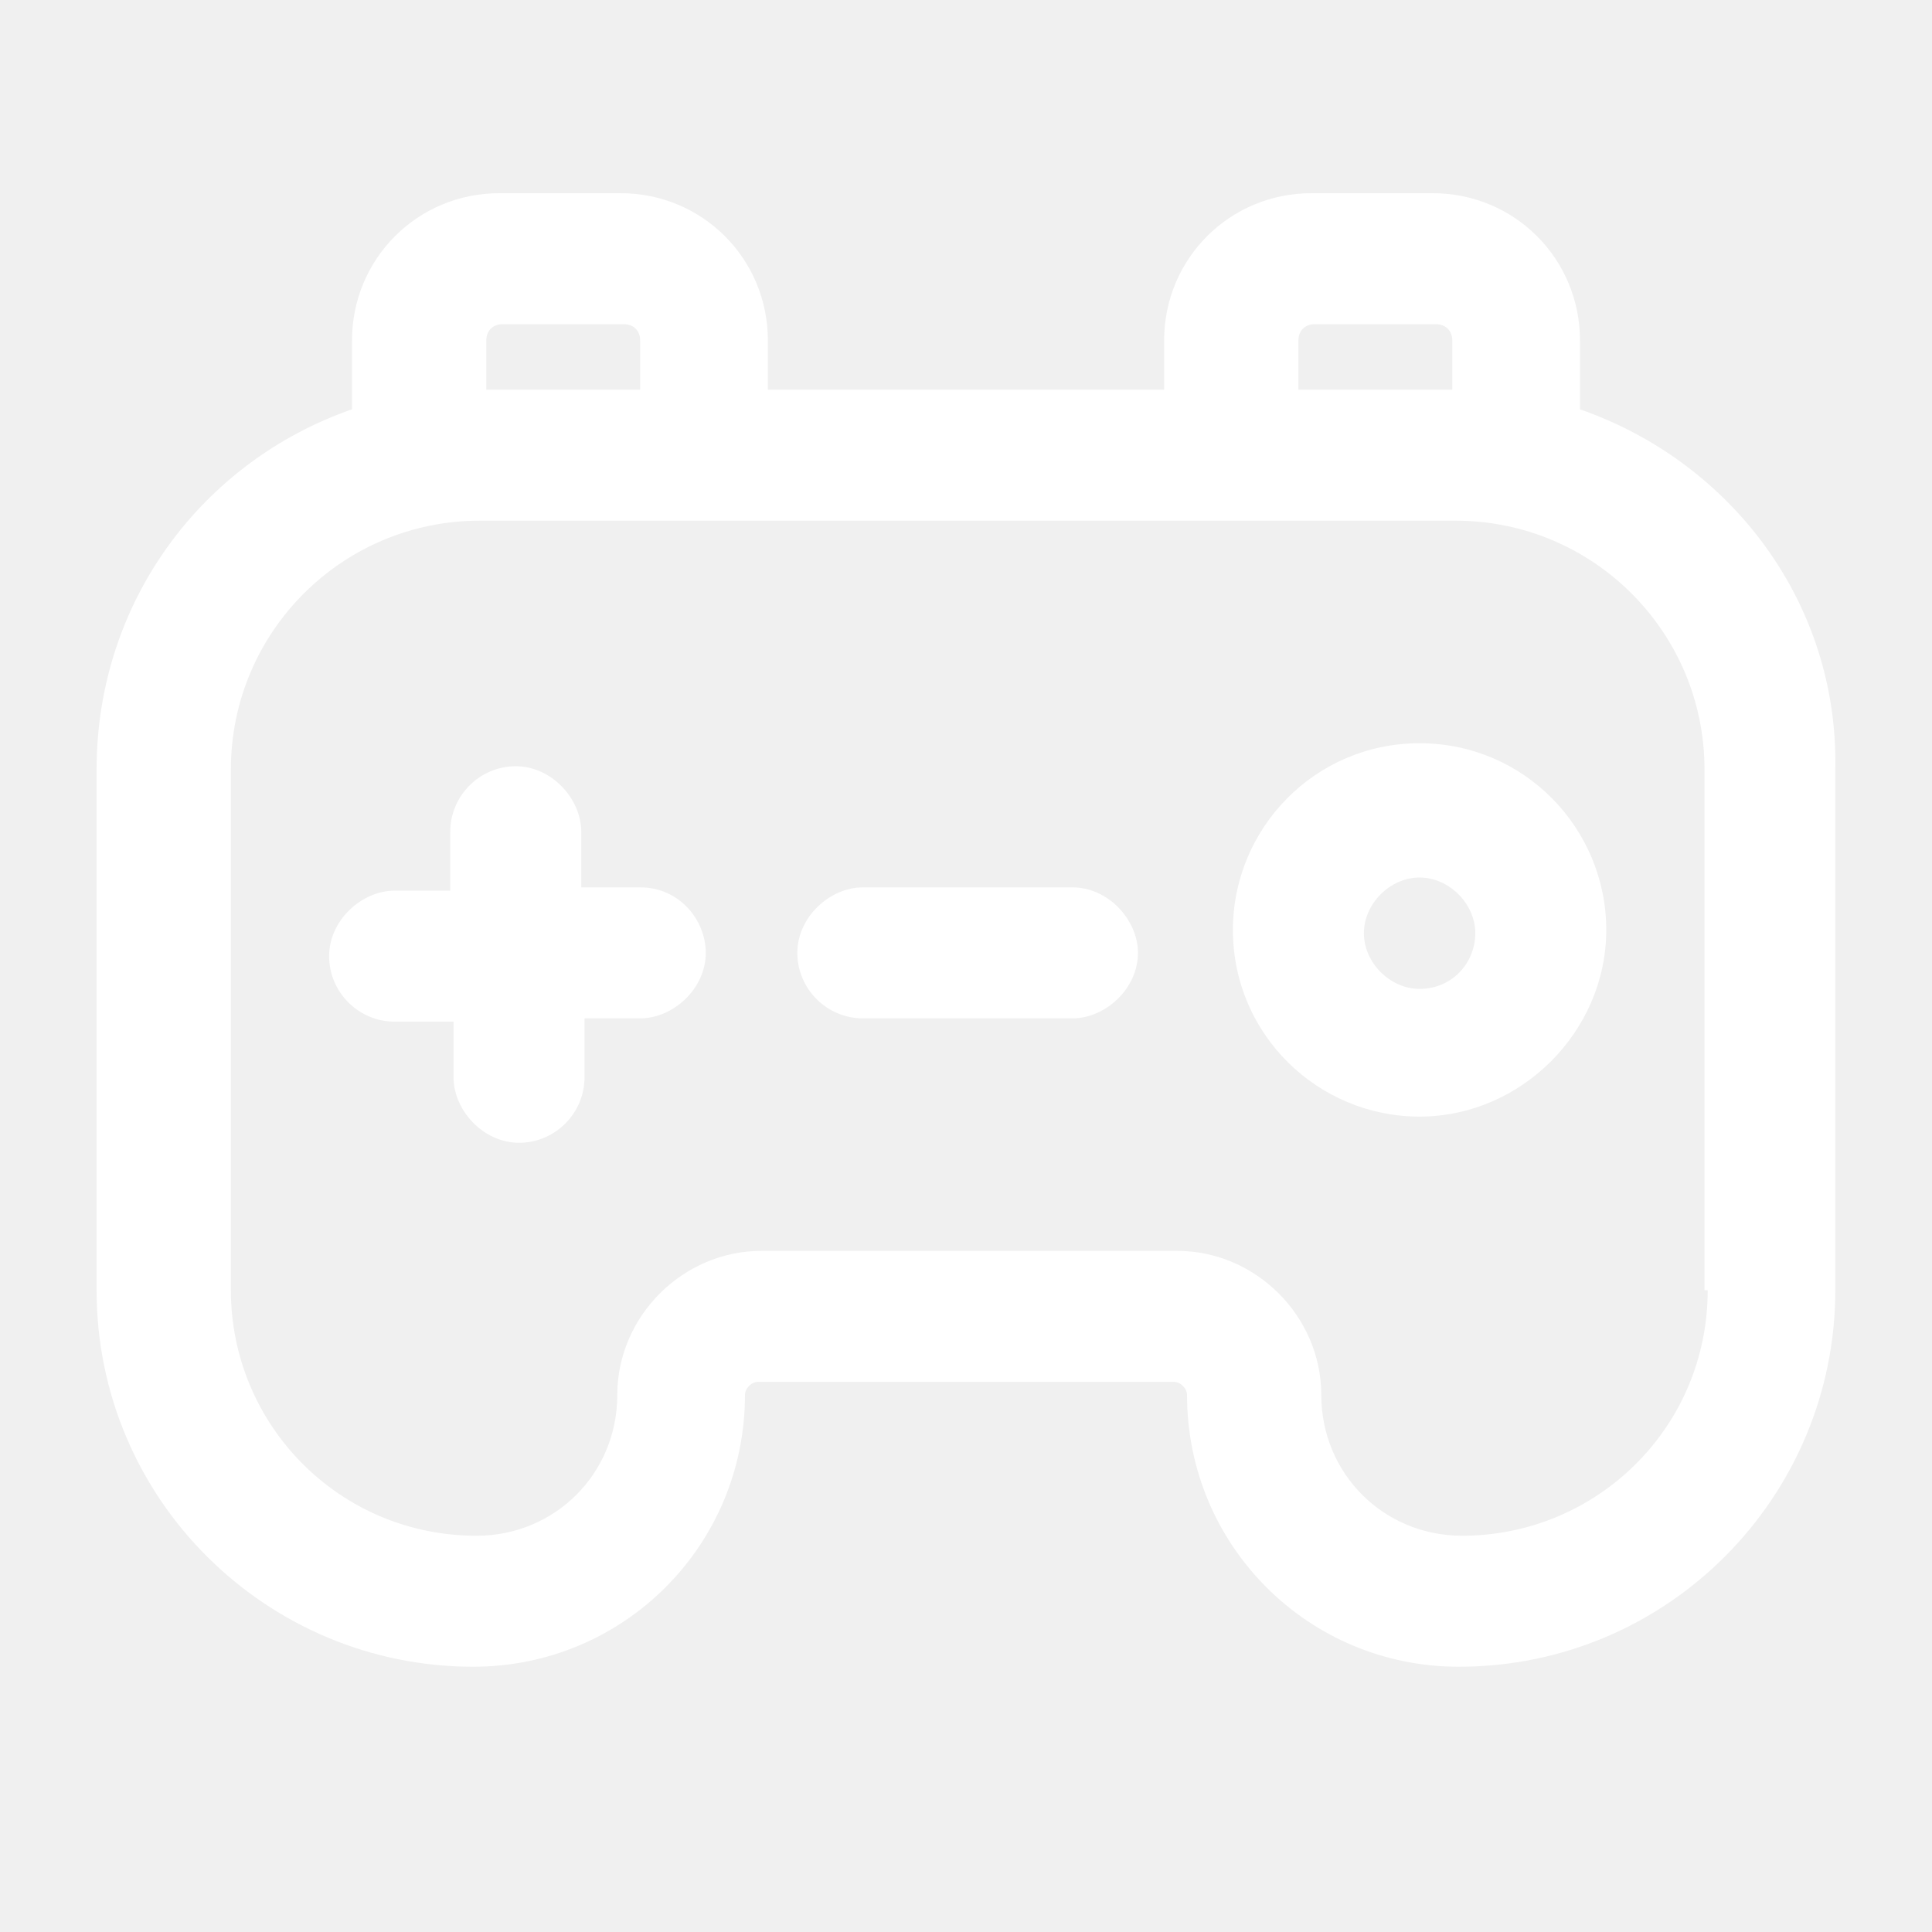
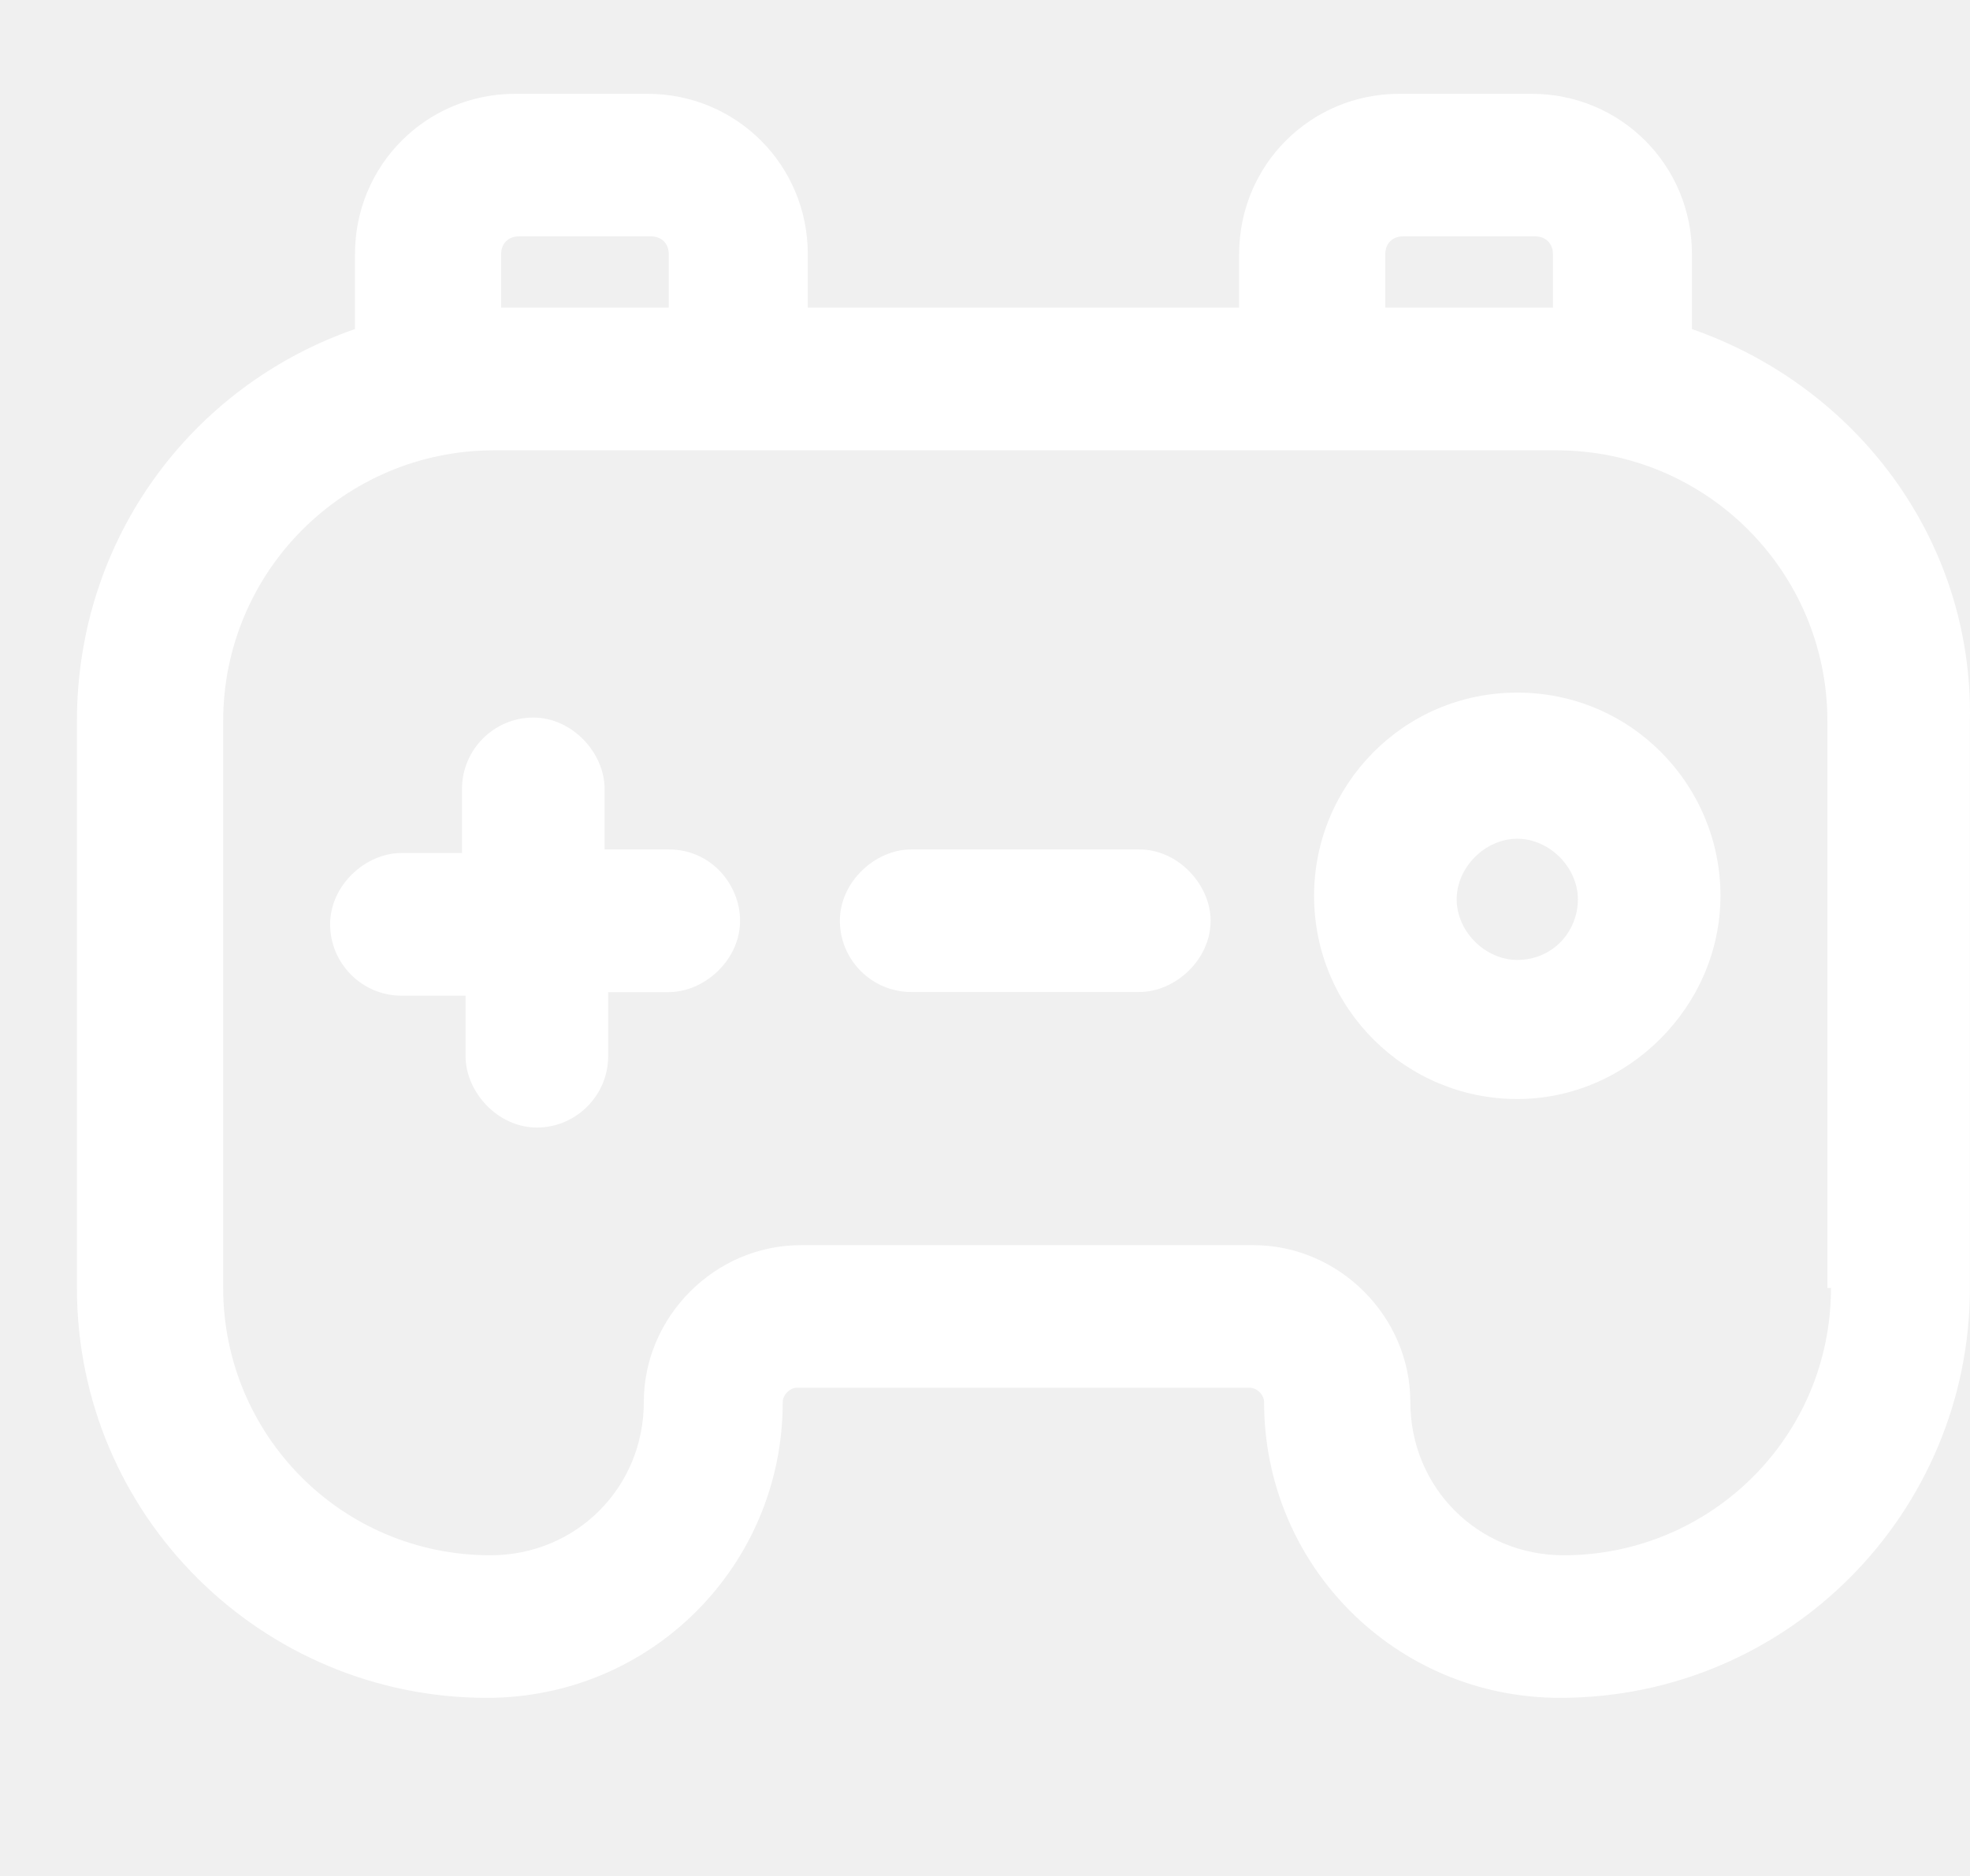
- <svg xmlns="http://www.w3.org/2000/svg" width="20" height="20" viewBox="0 0 20 20" fill="none">
-   <path d="M14.695 7.694C13.611 7.694 12.763 8.576 12.763 9.627C12.763 10.711 13.645 11.559 14.695 11.559C15.746 11.559 16.628 10.678 16.628 9.627C16.628 8.576 15.78 7.694 14.695 7.694ZM14.695 10.237C14.39 10.237 14.119 9.966 14.119 9.661C14.119 9.355 14.39 9.084 14.695 9.084C15.001 9.084 15.272 9.355 15.272 9.661C15.272 9.966 15.034 10.237 14.695 10.237Z" fill="white" />
-   <path d="M6.628 9.186H6.017V8.915V8.61C6.017 8.271 5.712 7.932 5.339 7.932C4.967 7.932 4.661 8.237 4.661 8.61V9.22H4.39H4.085C3.746 9.22 3.407 9.525 3.407 9.898C3.407 10.271 3.712 10.576 4.085 10.576H4.695V10.847V11.152C4.695 11.491 5 11.83 5.373 11.83C5.746 11.83 6.051 11.525 6.051 11.152V10.542H6.322H6.628C6.967 10.542 7.306 10.237 7.306 9.864C7.306 9.525 7.034 9.186 6.628 9.186Z" fill="white" />
-   <path d="M16.356 4.237V3.525C16.356 2.678 15.678 2 14.831 2H13.576C12.729 2 12.051 2.678 12.051 3.525V4.034H7.949V3.525C7.949 2.678 7.271 2 6.424 2H5.169C4.322 2 3.644 2.678 3.644 3.525V4.237C2.085 4.78 1 6.237 1 7.966V13.356C1 15.525 2.763 17.254 4.898 17.254C6.457 17.254 7.712 15.999 7.712 14.44C7.712 14.372 7.779 14.305 7.847 14.305H12.152C12.22 14.305 12.288 14.372 12.288 14.44C12.288 15.999 13.542 17.254 15.101 17.254C17.271 17.254 18.999 15.491 18.999 13.356V7.966C19.033 6.237 17.915 4.78 16.355 4.237H16.356ZM13.441 3.525C13.441 3.424 13.509 3.356 13.61 3.356H14.864C14.966 3.356 15.034 3.424 15.034 3.525V4.034H13.441V3.525ZM5.034 3.525C5.034 3.424 5.102 3.356 5.204 3.356H6.458C6.559 3.356 6.627 3.424 6.627 3.525V4.034H5.034V3.525ZM17.678 13.356C17.678 14.78 16.526 15.898 15.136 15.898C14.322 15.898 13.678 15.254 13.678 14.441C13.678 13.627 13 12.949 12.187 12.949H7.882C7.068 12.949 6.39 13.627 6.39 14.441C6.39 15.254 5.746 15.898 4.933 15.898C3.509 15.898 2.39 14.746 2.39 13.356V7.966C2.39 6.543 3.543 5.39 4.967 5.39H15.068C16.492 5.39 17.645 6.543 17.645 7.966V13.356H17.678Z" fill="white" />
-   <path d="M11.102 9.186H9.204H8.932C8.593 9.186 8.254 9.491 8.254 9.864C8.254 10.237 8.559 10.542 8.932 10.542H10.831H11.102C11.441 10.542 11.78 10.237 11.78 9.864C11.78 9.525 11.475 9.186 11.102 9.186Z" fill="white" />
+ <svg xmlns="http://www.w3.org/2000/svg" width="21" height="20" viewBox="0 0 21 20" fill="none">
+   <path d="M16.174 7.384C14.958 7.384 14.008 8.372 14.008 9.55C14.008 10.767 14.996 11.717 16.174 11.717C17.352 11.717 18.34 10.729 18.34 9.55C18.34 8.372 17.39 7.384 16.174 7.384ZM16.174 10.234C15.832 10.234 15.528 9.93 15.528 9.588C15.528 9.246 15.832 8.942 16.174 8.942C16.516 8.942 16.82 9.246 16.82 9.588C16.82 9.93 16.554 10.234 16.174 10.234Z" fill="white" />
+   <path d="M7.129 9.056H6.445V8.752V8.41C6.445 8.03 6.103 7.65 5.685 7.65C5.267 7.65 4.925 7.992 4.925 8.41V9.094H4.621H4.279C3.899 9.094 3.519 9.436 3.519 9.854C3.519 10.273 3.861 10.615 4.279 10.615H4.963V10.919V11.261C4.963 11.641 5.305 12.021 5.723 12.021C6.141 12.021 6.483 11.679 6.483 11.261V10.577H6.787H7.129C7.509 10.577 7.889 10.235 7.889 9.816C7.889 9.436 7.585 9.056 7.129 9.056Z" fill="white" />
+   <path d="M18.036 3.508V2.71C18.036 1.76 17.276 1 16.326 1H14.919C13.969 1 13.209 1.76 13.209 2.71V3.28H8.611V2.71C8.611 1.76 7.851 1 6.9 1H5.494C4.544 1 3.784 1.76 3.784 2.71V3.508C2.036 4.116 0.82 5.75 0.82 7.689V13.731C0.82 16.163 2.796 18.101 5.19 18.101C6.938 18.101 8.344 16.695 8.344 14.947C8.344 14.871 8.42 14.795 8.496 14.795H13.323C13.399 14.795 13.475 14.871 13.475 14.947C13.475 16.695 14.881 18.101 16.629 18.101C19.061 18.101 20.999 16.125 20.999 13.731V7.689C21.037 5.75 19.783 4.116 18.035 3.508H18.036ZM14.767 2.71C14.767 2.596 14.843 2.52 14.957 2.52H16.364C16.478 2.52 16.554 2.596 16.554 2.71V3.28H14.767V2.71ZM5.342 2.71C5.342 2.596 5.418 2.52 5.533 2.52H6.939C7.053 2.52 7.129 2.596 7.129 2.71V3.28H5.342V2.71ZM19.518 13.731C19.518 15.327 18.226 16.581 16.668 16.581C15.756 16.581 15.034 15.86 15.034 14.947C15.034 14.035 14.274 13.275 13.361 13.275H8.535C7.623 13.275 6.863 14.035 6.863 14.947C6.863 15.86 6.141 16.581 5.229 16.581C3.633 16.581 2.379 15.289 2.379 13.731V7.689C2.379 6.093 3.671 4.801 5.267 4.801H16.592C18.188 4.801 19.48 6.093 19.48 7.689V13.731H19.518Z" fill="white" />
+   <path d="M12.145 9.056H10.017H9.713C9.333 9.056 8.953 9.398 8.953 9.816C8.953 10.235 9.295 10.576 9.713 10.576H11.841H12.145C12.525 10.576 12.905 10.235 12.905 9.816C12.905 9.436 12.563 9.056 12.145 9.056Z" fill="white" />
</svg>
